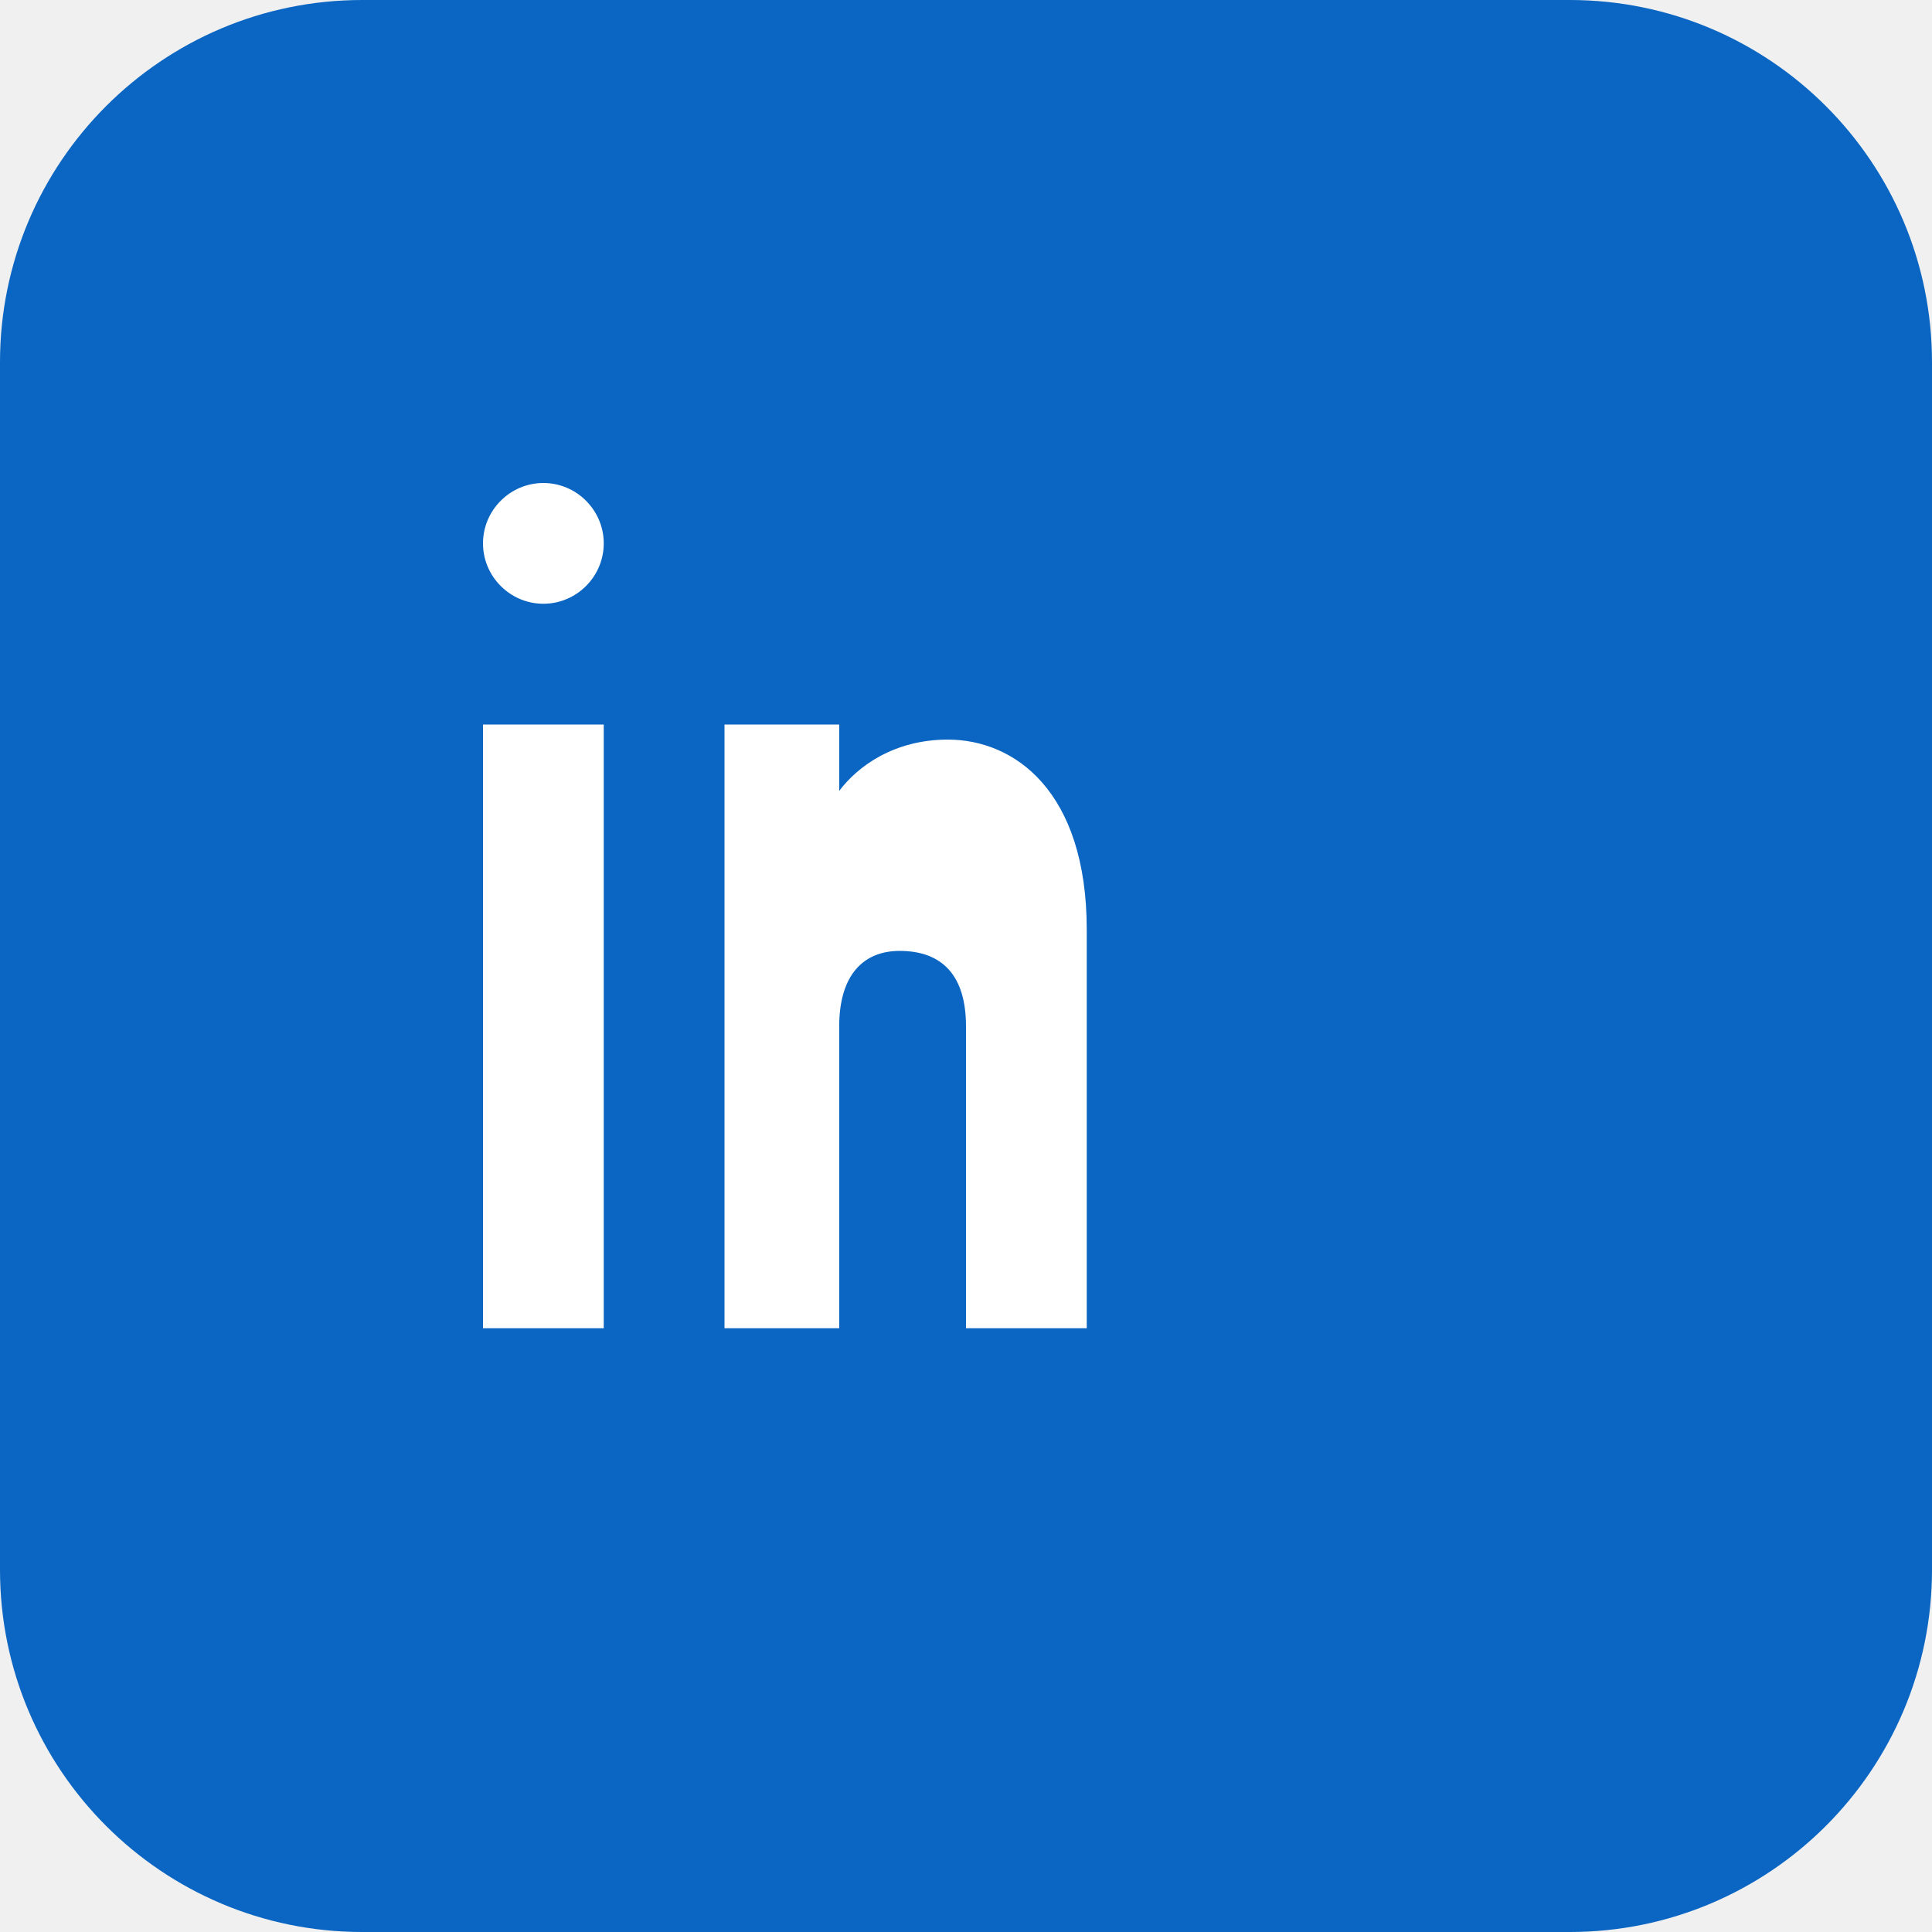
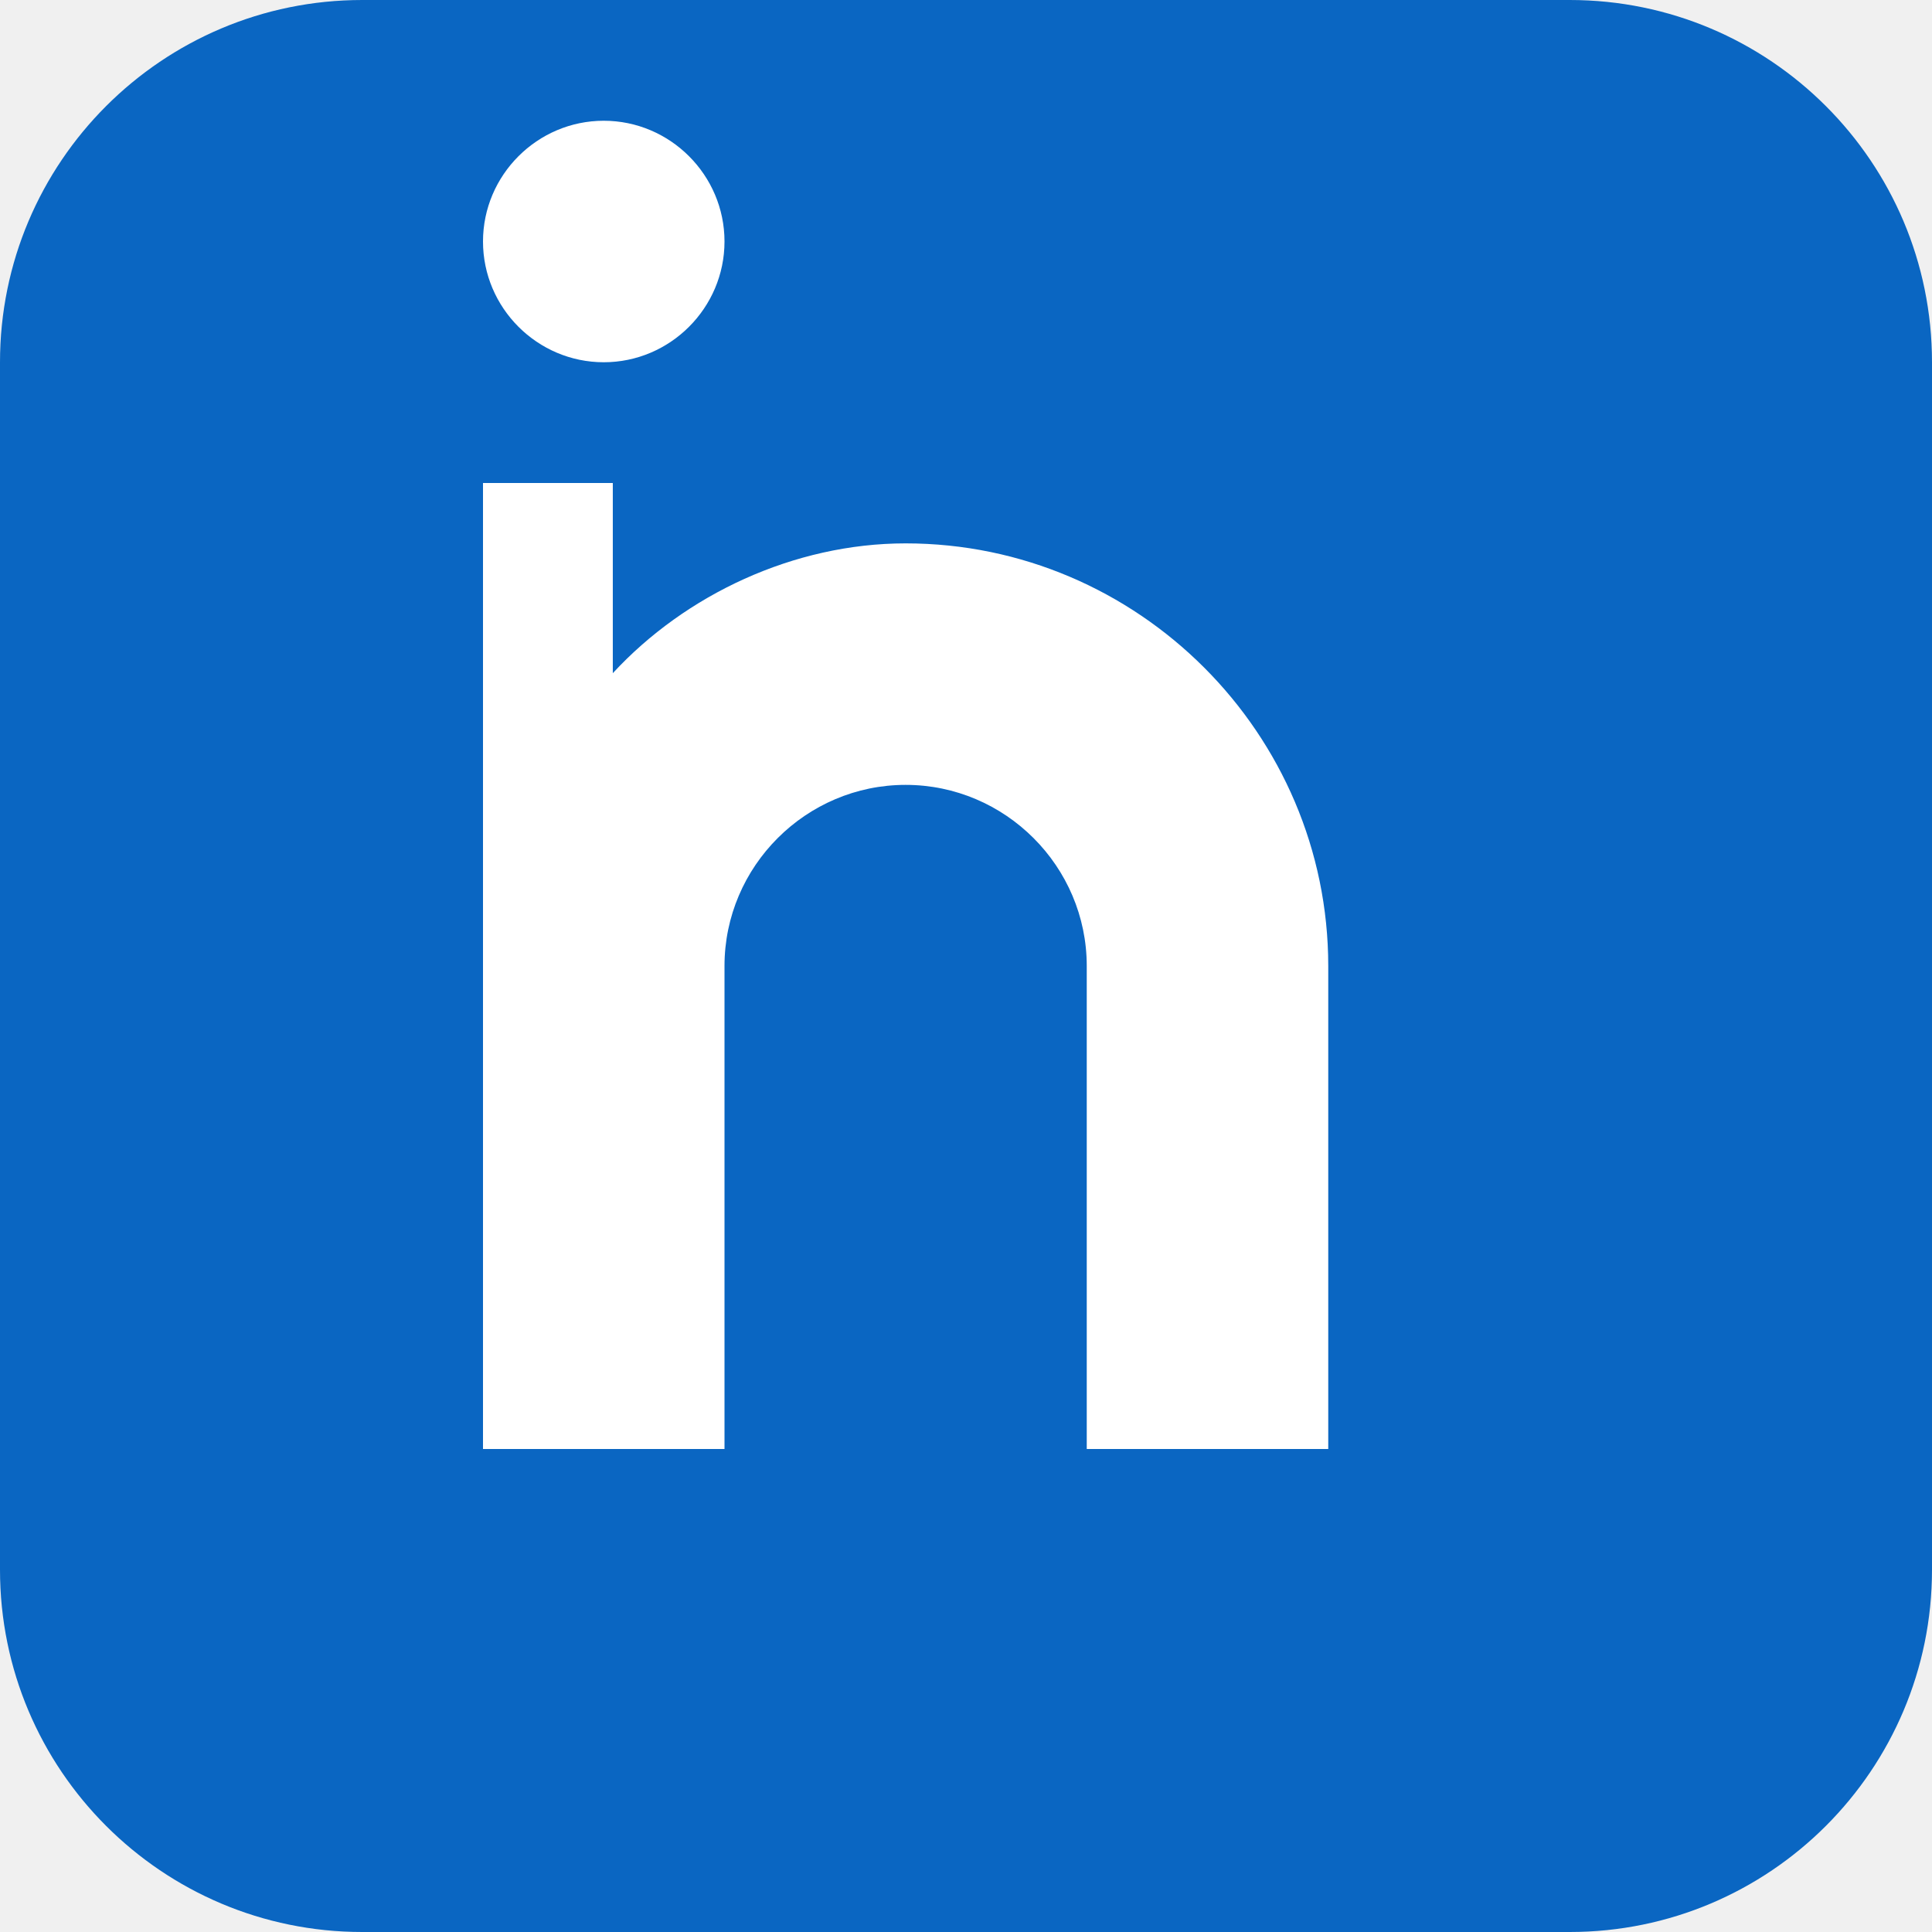
<svg xmlns="http://www.w3.org/2000/svg" width="64px" height="64px" viewBox="0 0 64 64" version="1.1">
  <g stroke="none" stroke-width="1" fill="none" fill-rule="evenodd">
    <rect fill="#0A66C2" x="0" y="0" width="64" height="64" rx="12" />
-     <path d="M20,24 L20,44 L16,44 L16,24 L20,24 Z M18,20 C19.1,20 20,19.1 20,18 C20,16.9 19.1,16 18,16 C16.9,16 16,16.9 16,18 C16,19.1 16.9,20 18,20 Z M36,44 L32,44 L32,34 C32,32.3 31.2,31.5 29.8,31.5 C28.6,31.5 27.8,32.3 27.8,34 L27.8,44 L24,44 L24,24 L27.8,24 L27.8,26.2 C28.4,25.4 29.6,24.5 31.4,24.5 C33.6,24.5 36,26.2 36,30.8 L36,44 Z" fill="#FFFFFF" />
+     <path d="M16,16 L16,48 L24,48 L24,32 C24,28.7 26.7,26 30,26 C33.3,26 36,28.7 36,32 L36,48 L44,48 L44,32 C44,24.3 37.7,18 30,18 C26.3,18 22.7,19.7 20.3,22.3 L20.3,16 L16,16 Z M20,12 C22.2,12 24,10.2 24,8 C24,5.8 22.2,4 20,4 C17.8,4 16,5.8 16,8 C16,10.2 17.8,12 20,12 Z" fill="#FFFFFF" />
  </g>
</svg>
